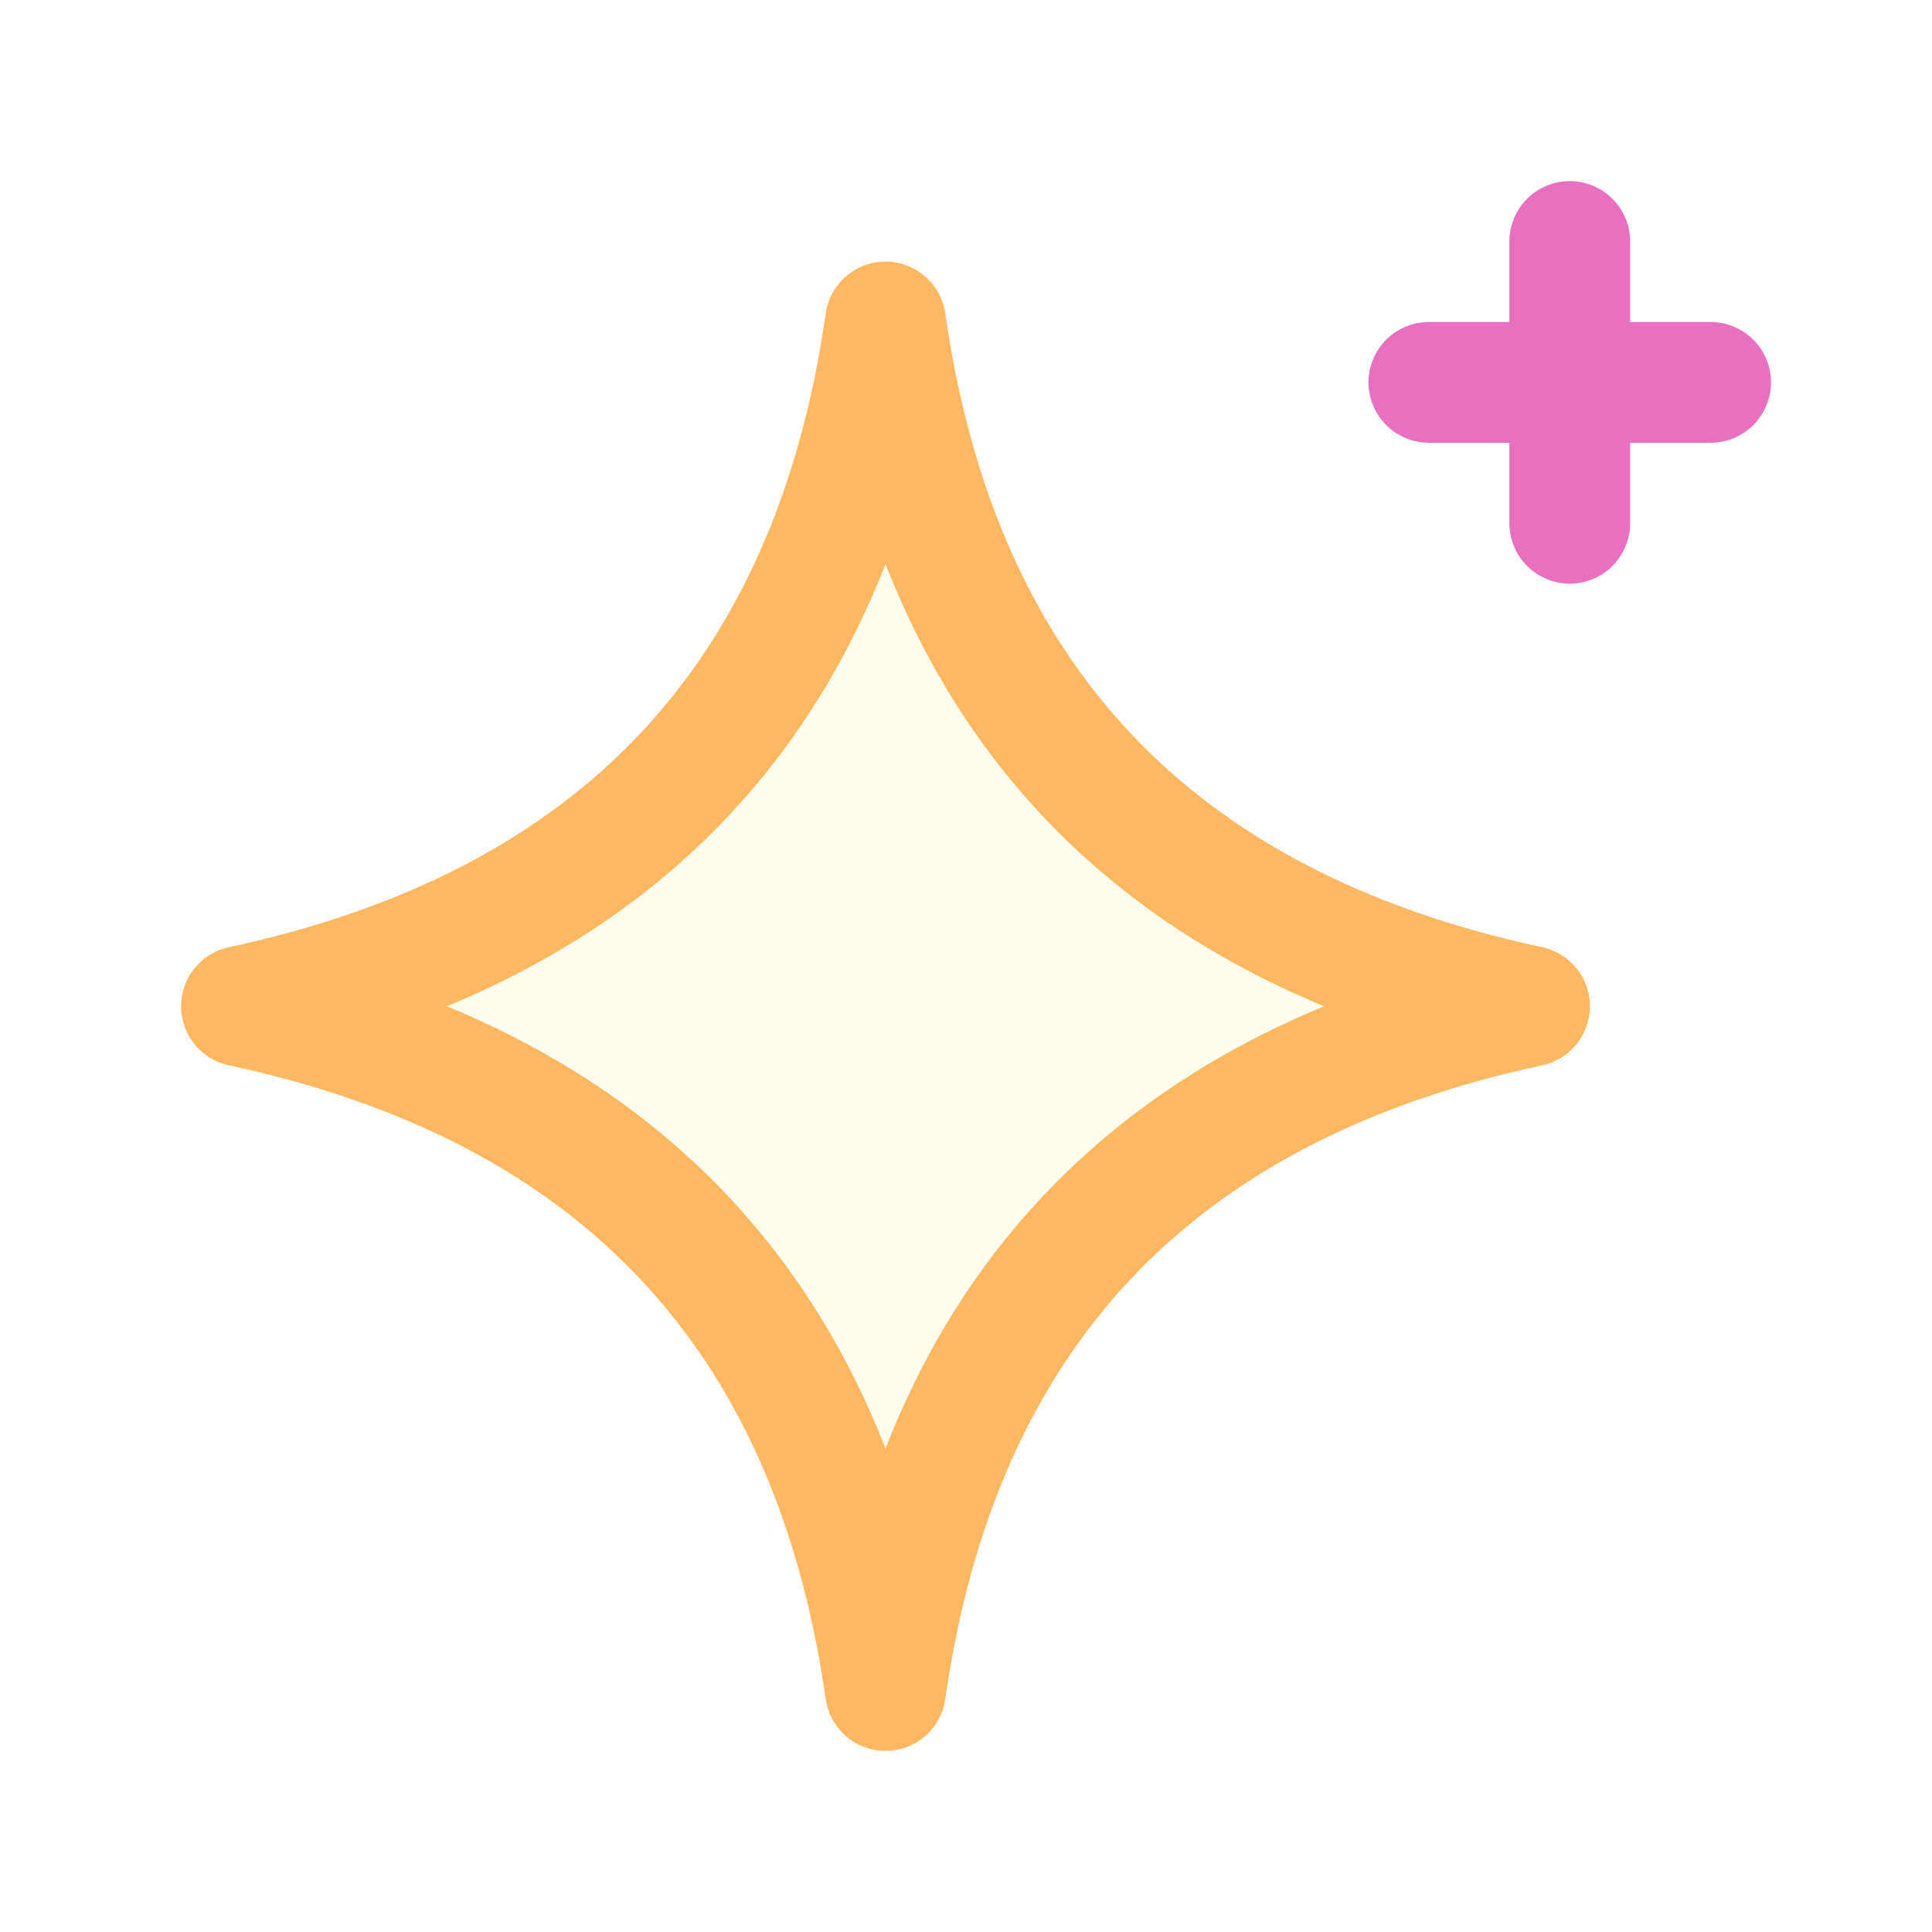
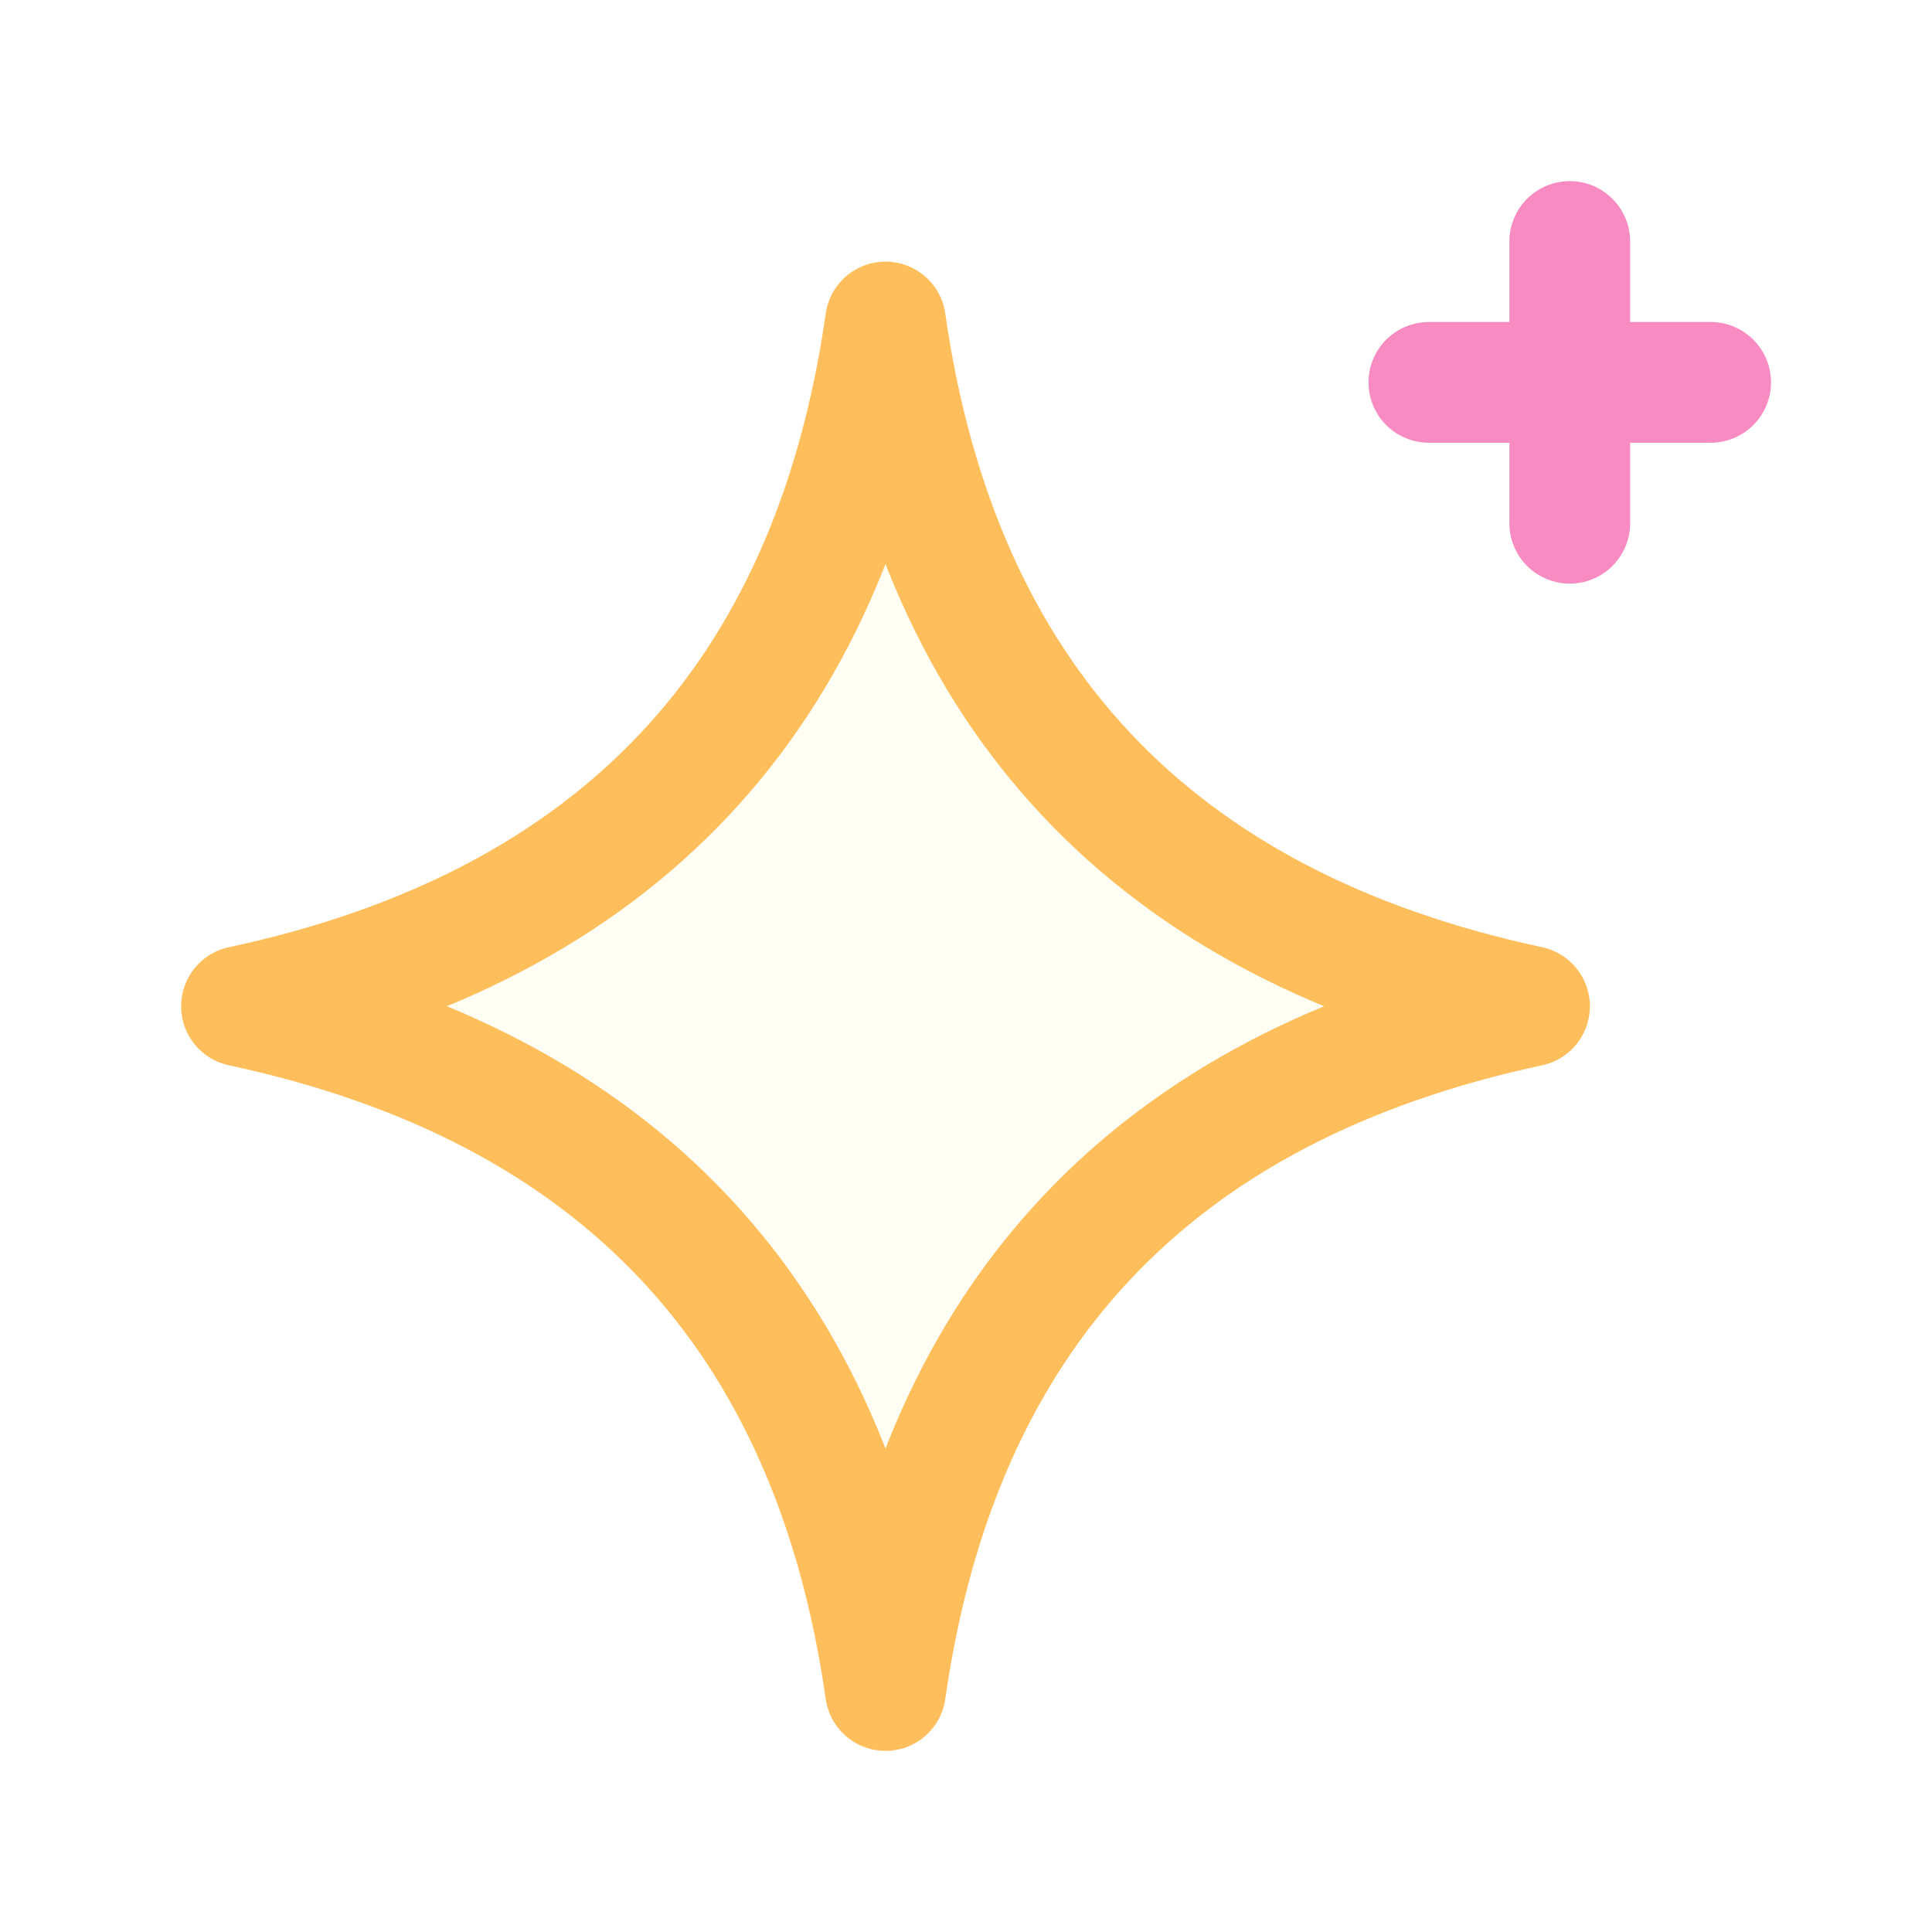
<svg xmlns="http://www.w3.org/2000/svg" width="48" height="48" viewBox="0 0 48 48" fill="none">
  <g transform="translate(-536 -280)">
-     <path d="M558 288C559.333 297.333 564.667 303 574 305C564.667 307 559.333 312.667 558 322C556.667 312.667 551.333 307 542 305C551.333 303 556.667 297.333 558 288Z" fill="#FFFDEC" stroke-width="3" stroke-linecap="round" stroke-linejoin="round" stroke="#FFB760" />
-     <path d="M575 286V293M571.5 289.5H578.5" stroke-width="3" stroke-linecap="round" stroke="#E771C0" />
+     <path d="M558 288C559.333 297.333 564.667 303 574 305C564.667 307 559.333 312.667 558 322C556.667 312.667 551.333 307 542 305C551.333 303 556.667 297.333 558 288Z" fill="#FFFEF5" stroke-width="3" stroke-linecap="round" stroke-linejoin="round" stroke="#FFBE5C" />
+     <path d="M575 286V293M571.5 289.5H578.5" stroke-width="3" stroke-linecap="round" stroke="#F78BC2" />
  </g>
</svg>
